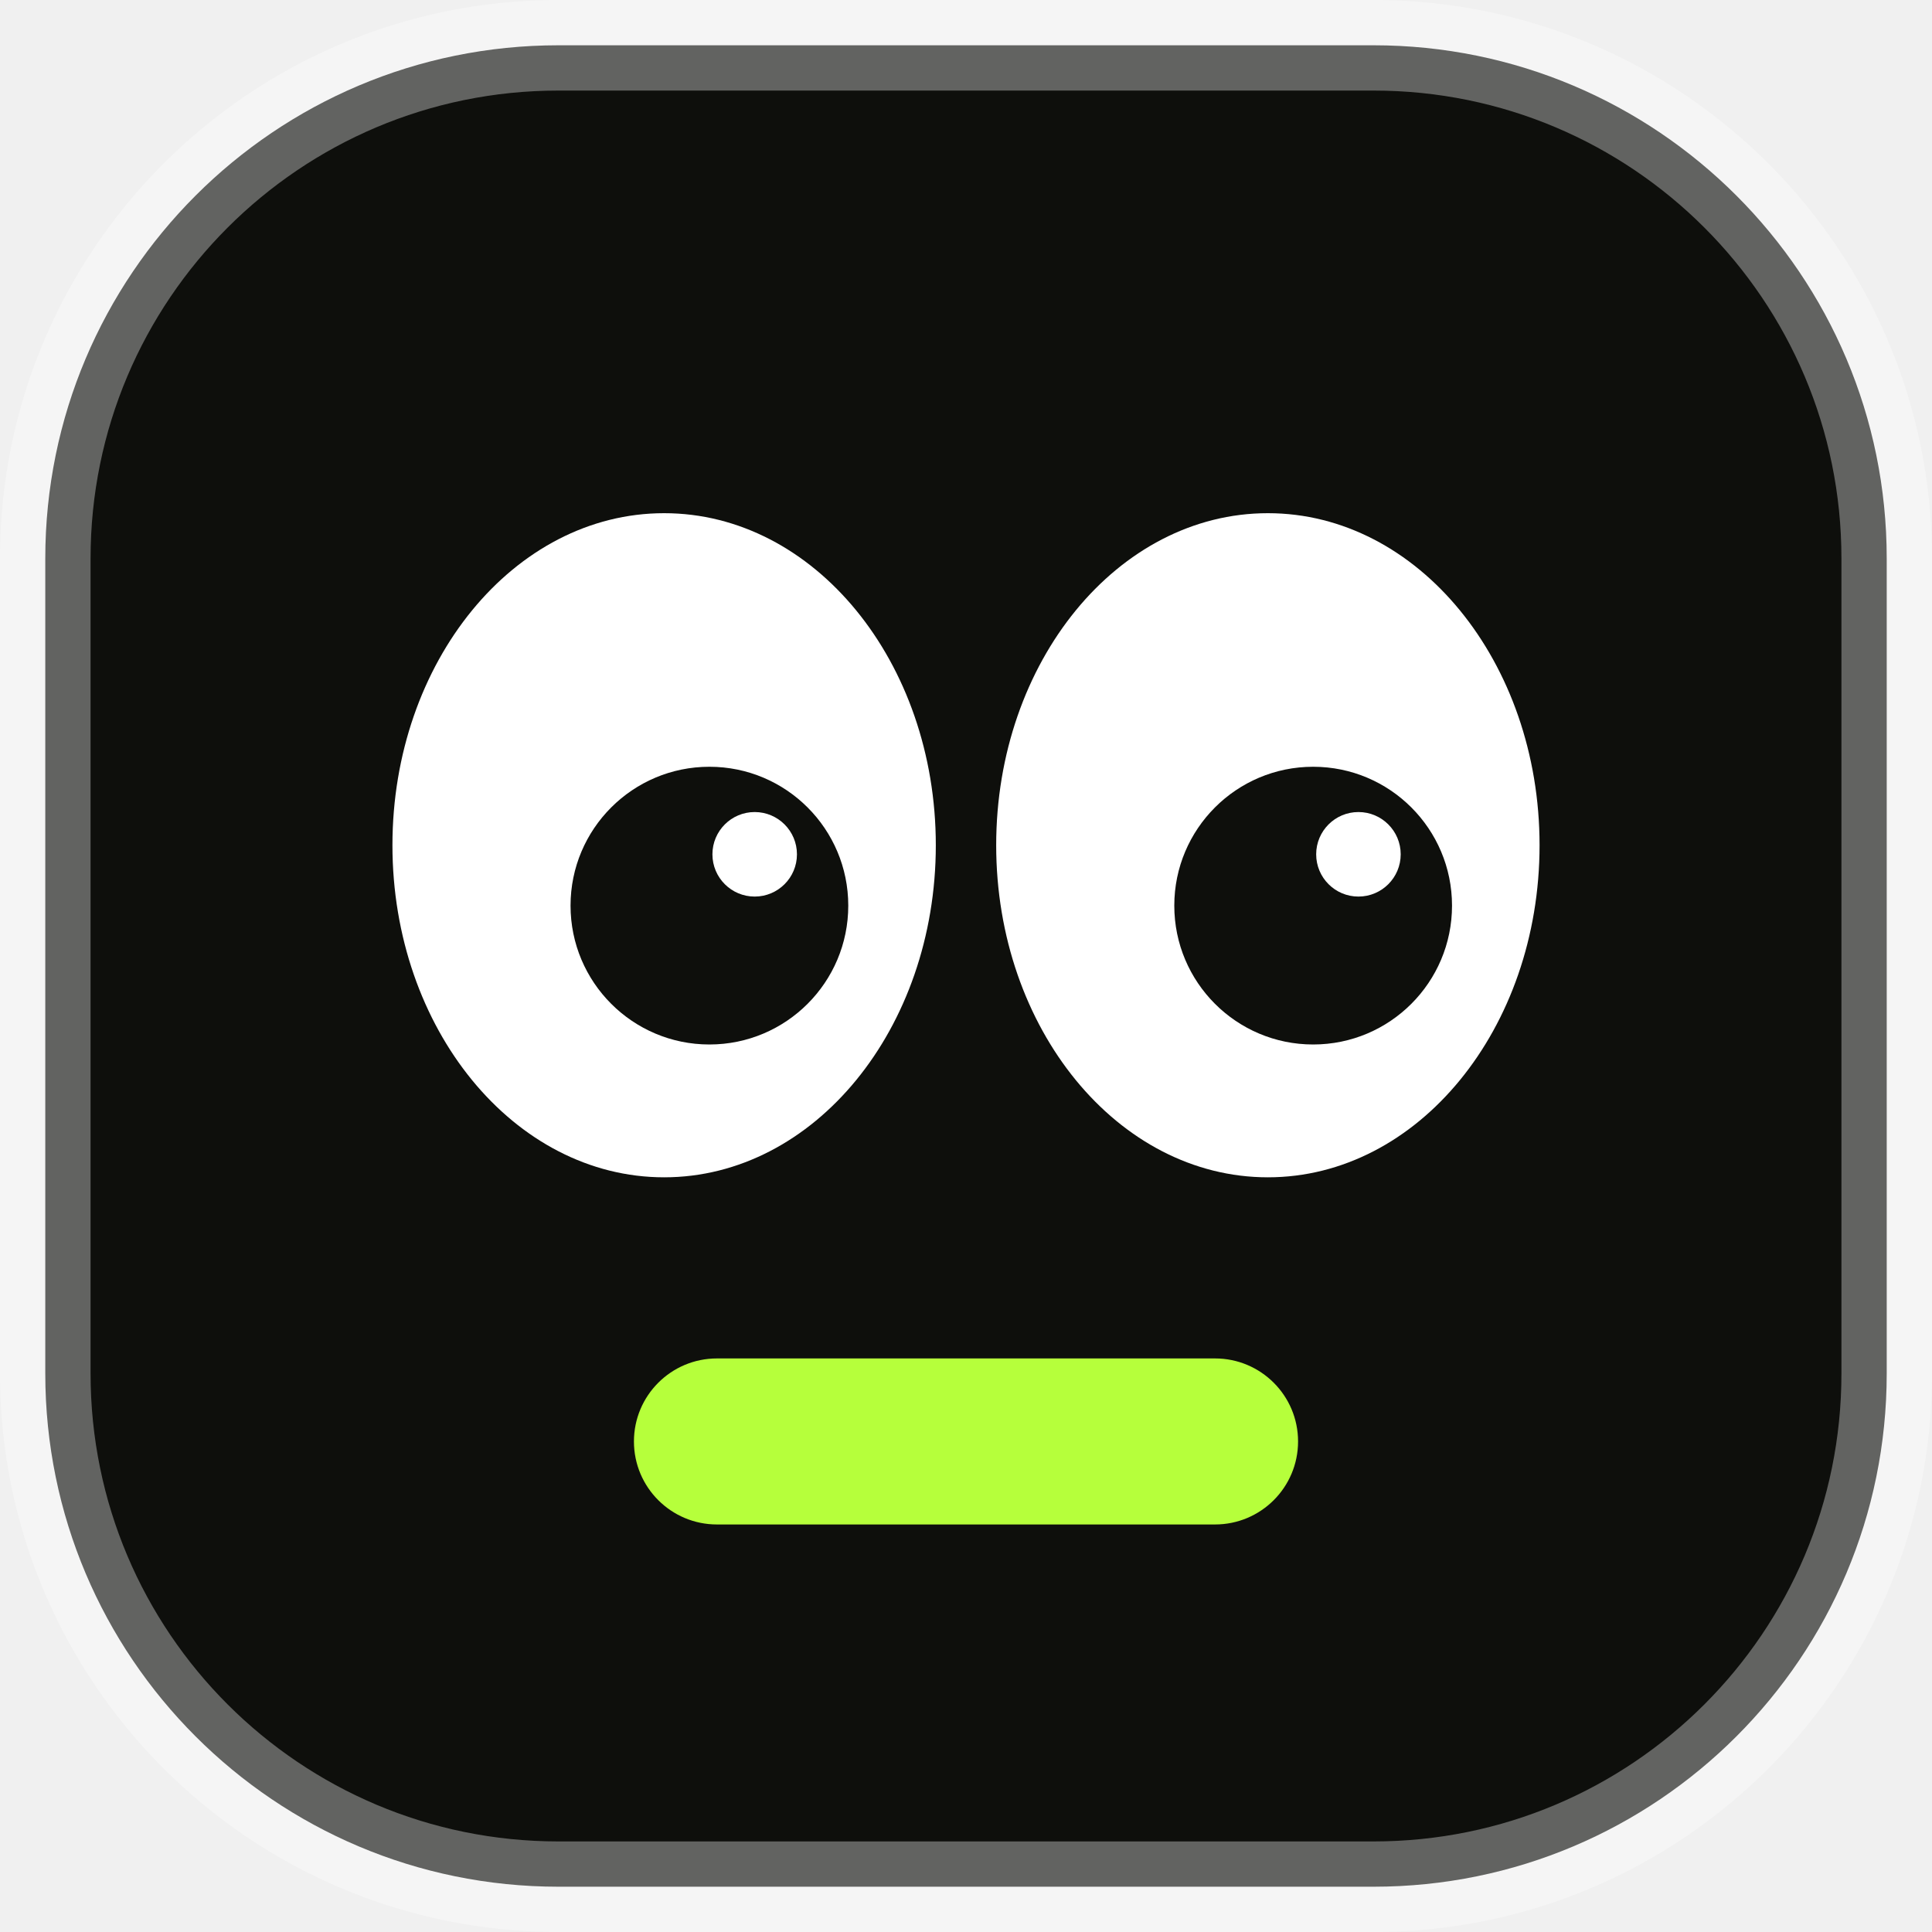
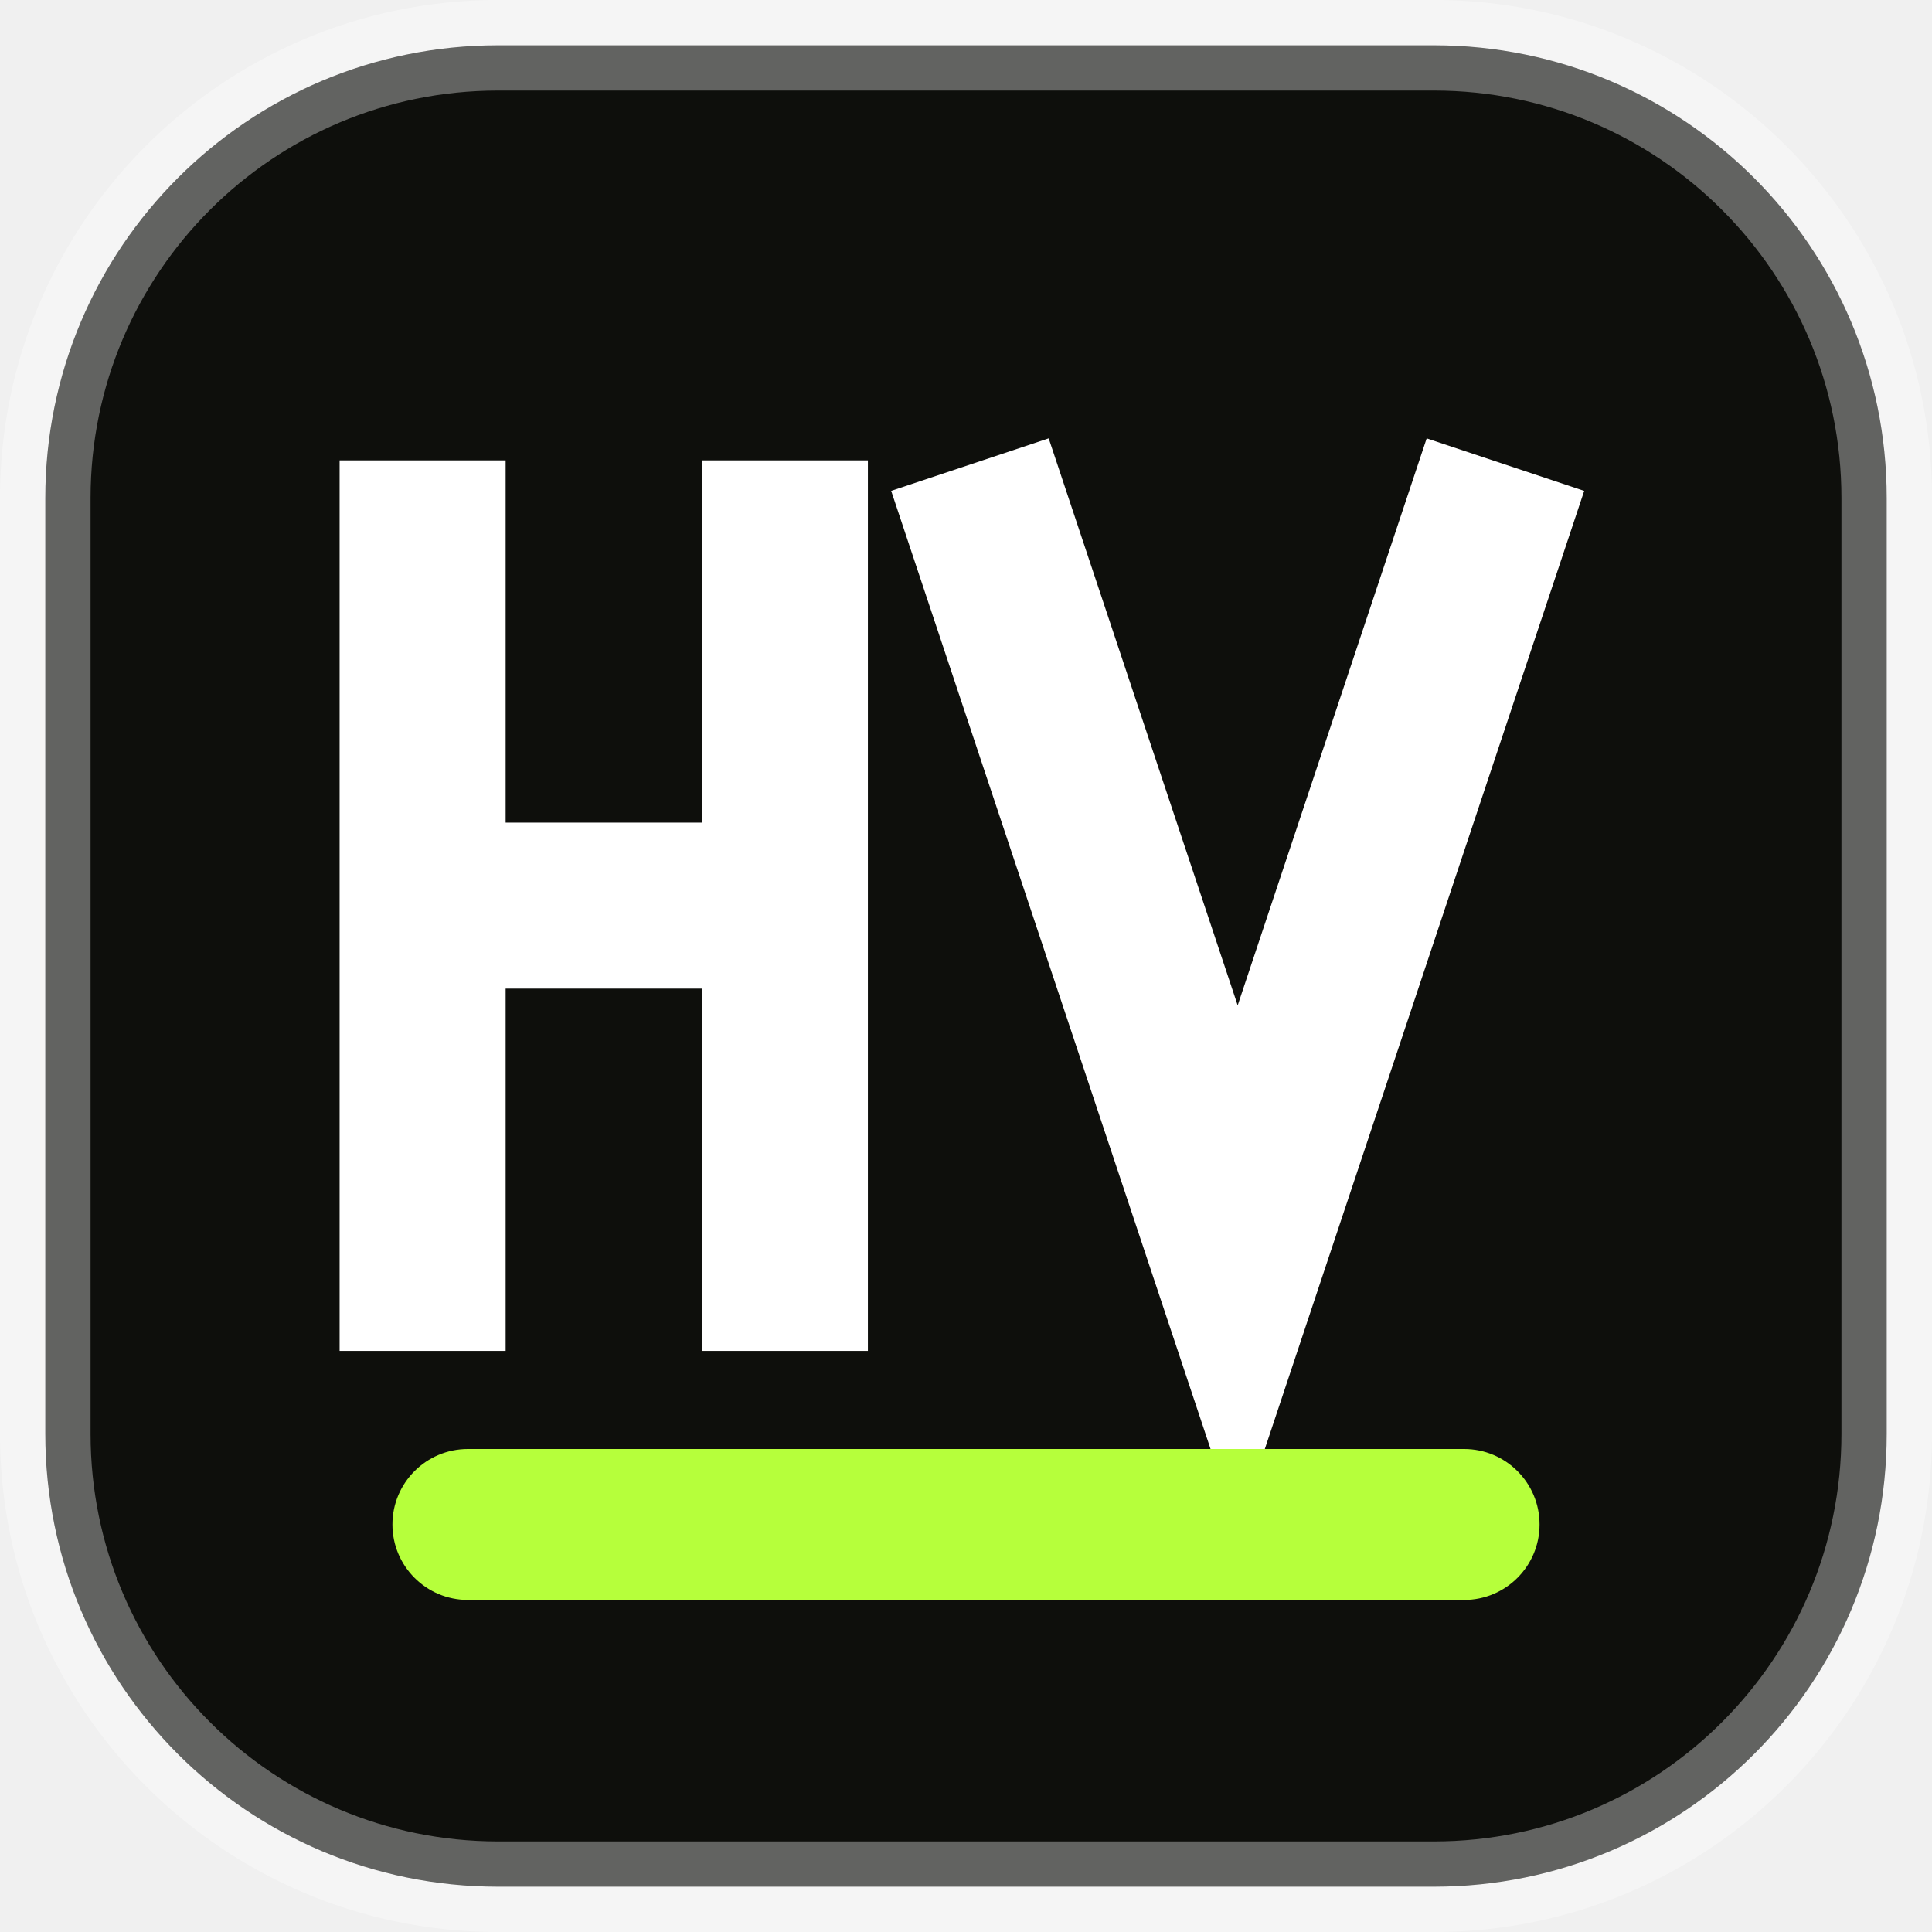
<svg xmlns="http://www.w3.org/2000/svg" viewBox="0 0 64 64">
-   <rect x="1.5" y="1.5" width="61" height="61" rx="17" fill="#0E0F0C" stroke="#FFFFFF" stroke-opacity="0.35" stroke-width="3" />
-   <ellipse cx="22" cy="28" rx="9" ry="11" fill="#FFFFFF" />
-   <ellipse cx="42" cy="28" rx="9" ry="11" fill="#FFFFFF" />
-   <circle cx="23.5" cy="30" r="4.6" fill="#0E0F0C" />
-   <circle cx="43.5" cy="30" r="4.6" fill="#0E0F0C" />
-   <circle cx="25" cy="28.3" r="1.4" fill="#FFFFFF" />
-   <circle cx="45" cy="28.3" r="1.4" fill="#FFFFFF" />
-   <rect x="21" y="45" width="22" height="5.5" rx="2.75" fill="#B6FF3B" />
+   <rect x="1.5" y="1.5" width="61" height="61" rx="15" fill="#0E0F0C" stroke="#FFFFFF" stroke-opacity="0.35" stroke-width="3" />
+   <path d="M14 18V42M26 18V42M14 30H26M33 18L41 42L49 18" fill="none" stroke="#FFFFFF" stroke-width="5.5" stroke-linecap="square" stroke-linejoin="miter" />
+   <rect x="13" y="48" width="38" height="5" rx="2.5" fill="#B6FF3B" />
</svg>
